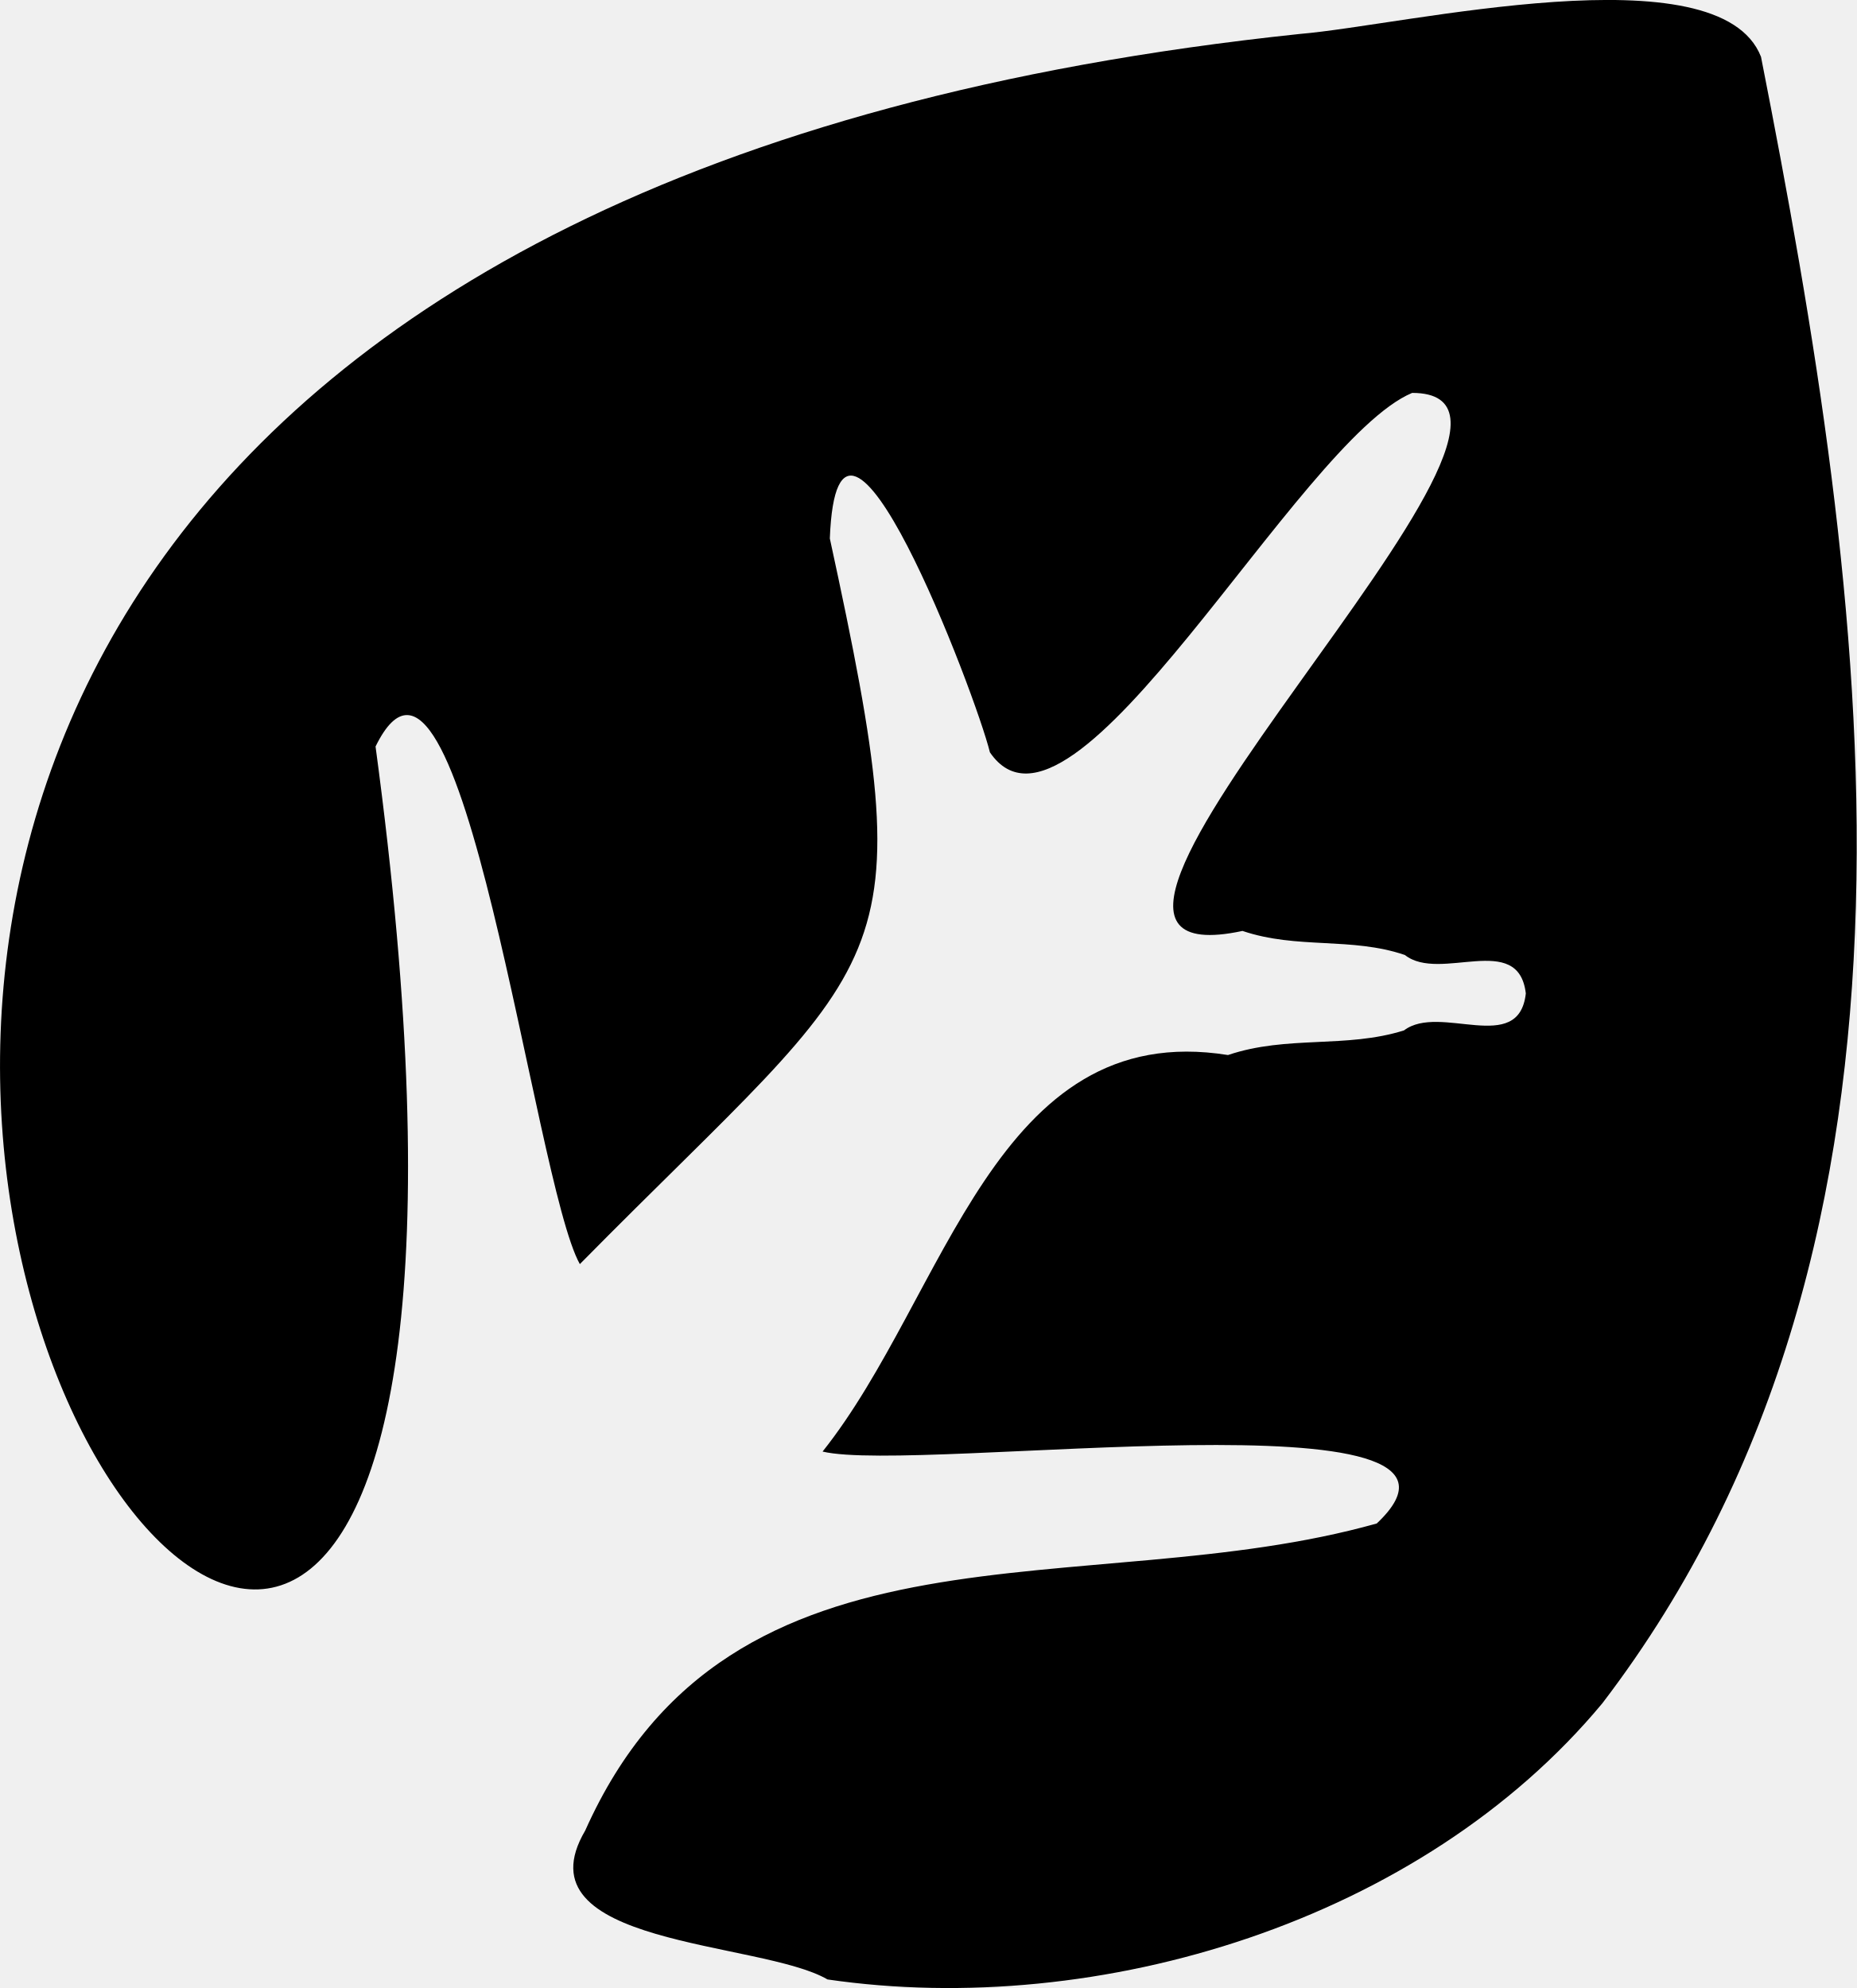
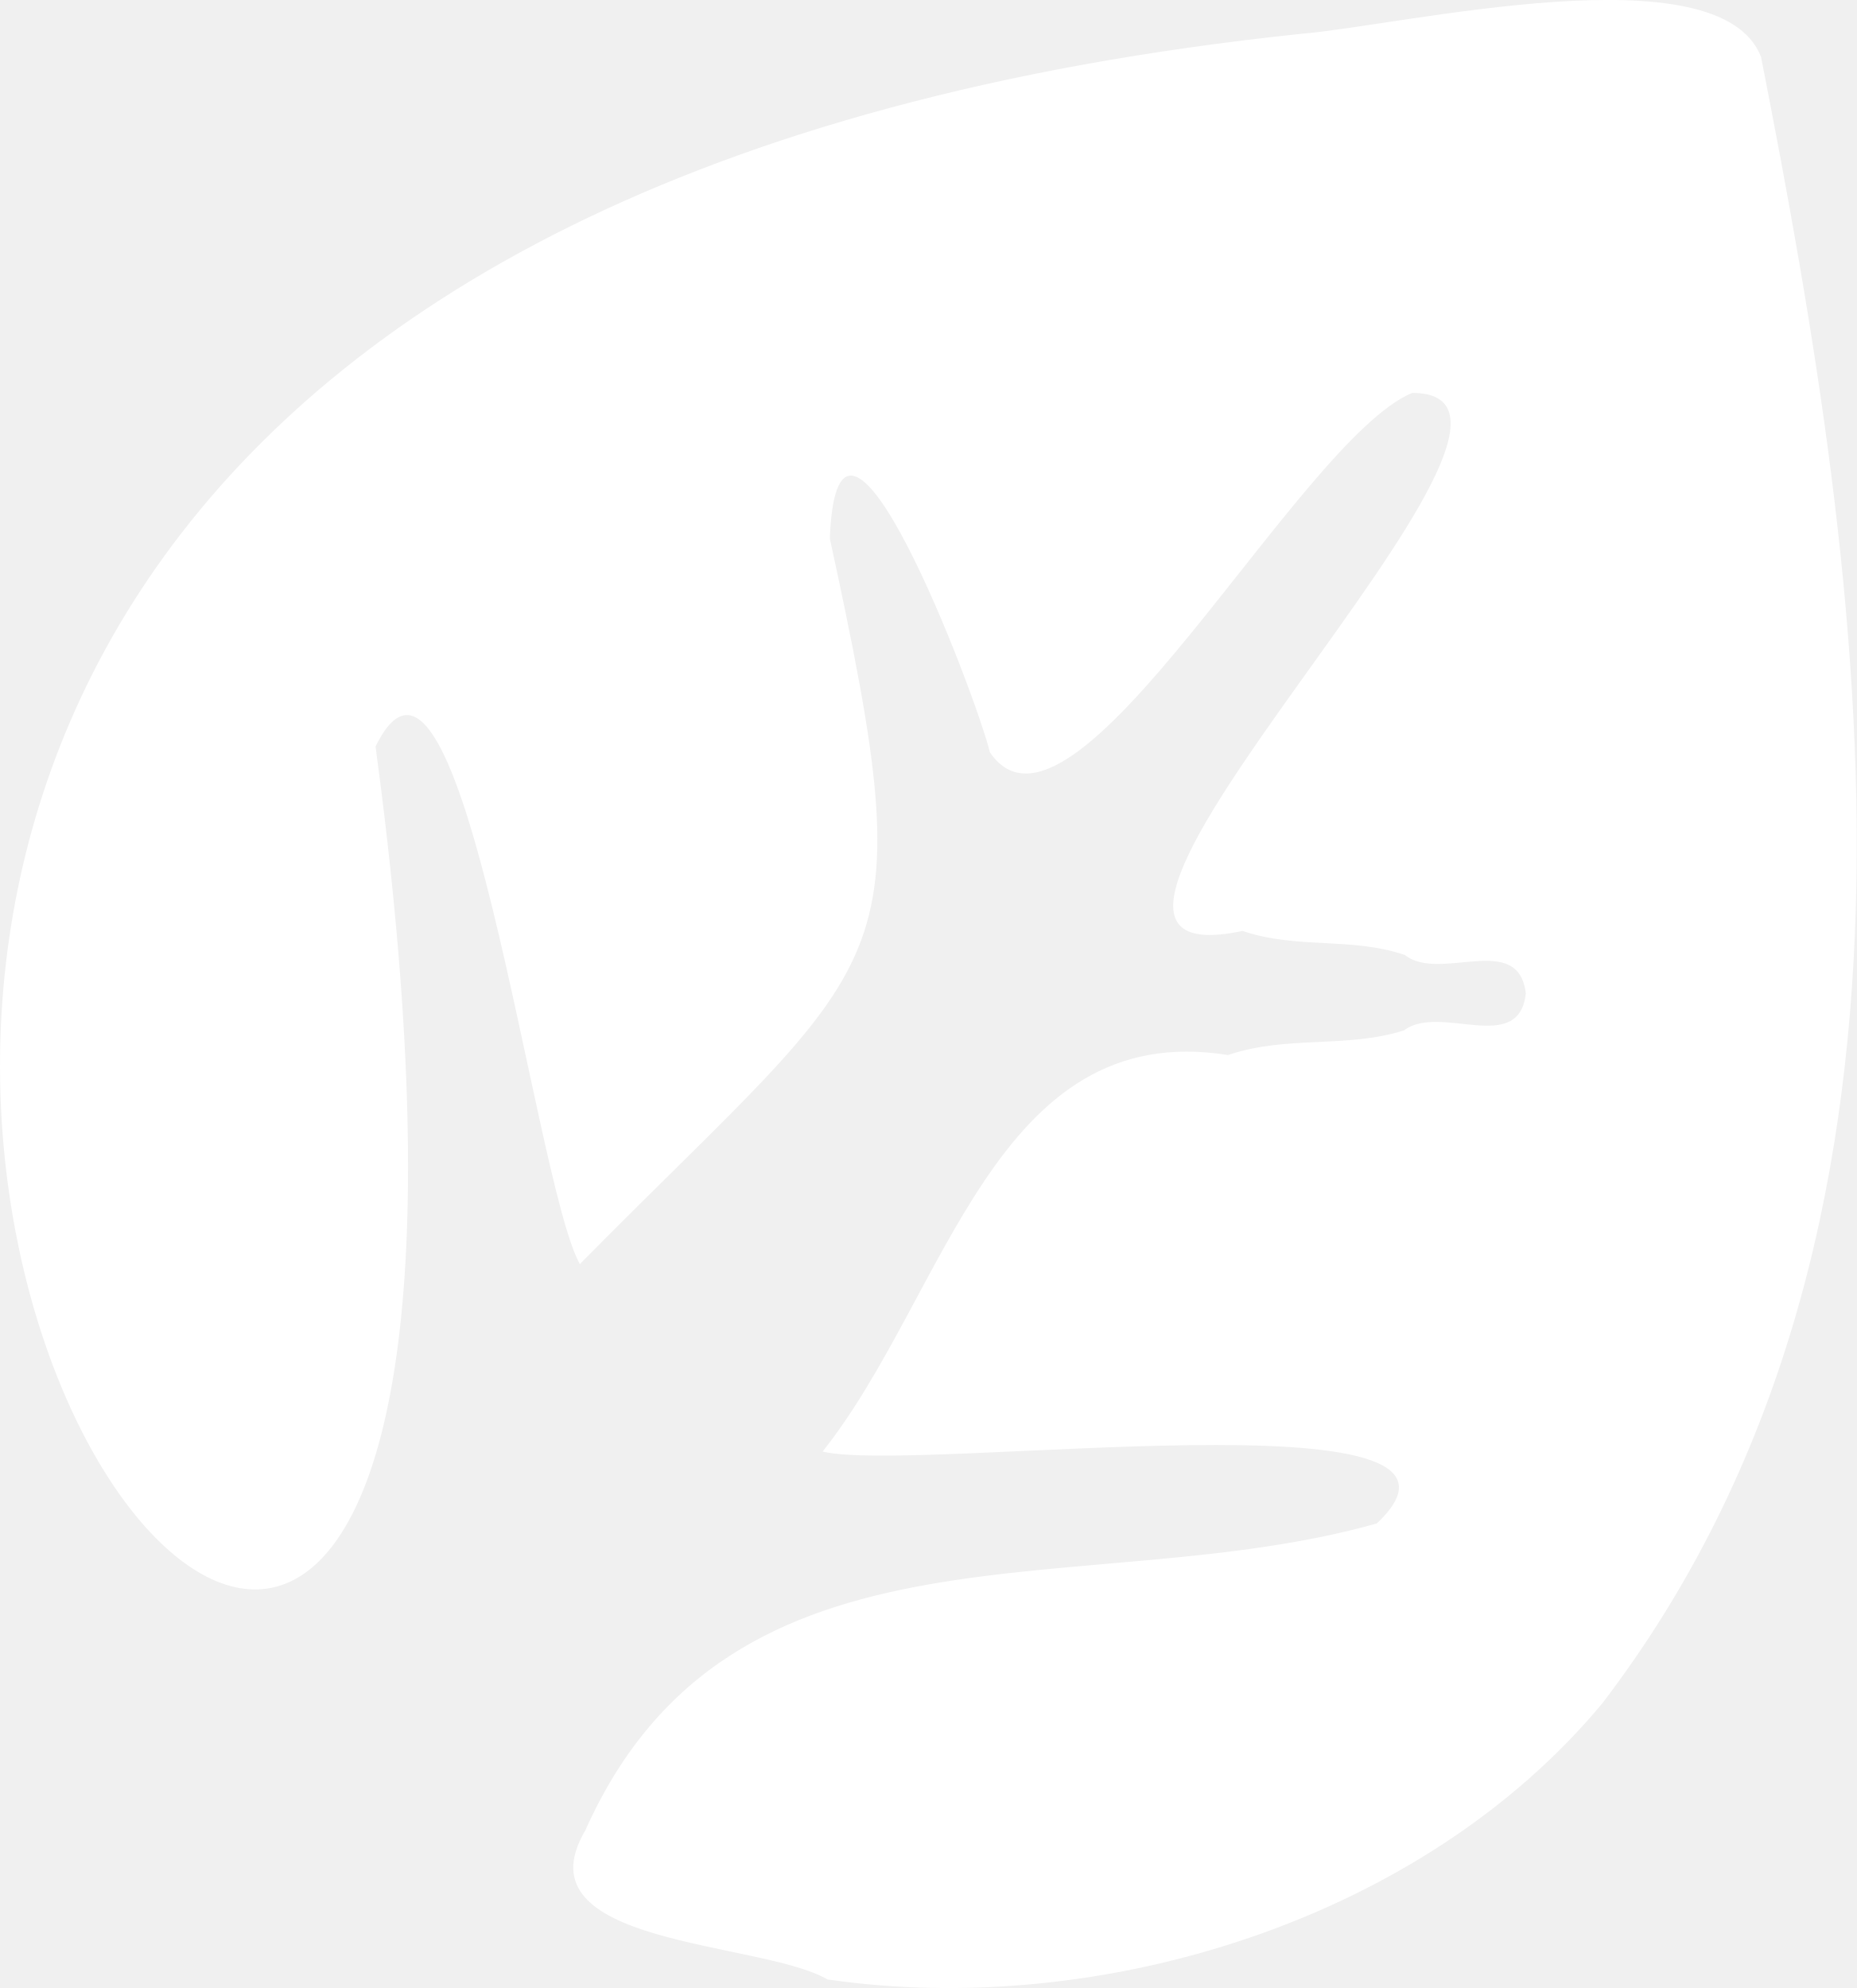
<svg xmlns="http://www.w3.org/2000/svg" id="Layer_2" data-name="Layer 2" viewBox="0 0 128.05 137.12">
+   <defs>
+     <style>
+       .cls-1 {
+         fill: #FFFFFF;
+       }
+     </style>
+   </defs>
  <g id="Layer_1-2" data-name="Layer 1">
    <path class="cls-1" d="M84.69,72.77c4.08-1.38,8.14-.44,12.14-1.7,2.47-1.88,7.92,1.77,8.4-2.55-.51-4.31-5.92-.73-8.34-2.65-3.7-1.26-7.41-.38-11.2-1.66-18.91,4.05,25.33-37.11,11.7-37.11-7.89,3.3-23.45,33.12-29.12,24.79-.97-3.97-10.49-28.98-11.04-14.75,6.62,30.49,4.32,28.19-17.24,50.05-3.18-5.65-8.17-47.79-14.09-35.7C45.89,199.62-79.02,20.07,89.66,2.34c7.21-.6,28.91-5.81,31.79,1.58,7.32,37.2,13.77,81.21-10.94,113.56-12.48,15.02-34.68,21.78-53.44,19.05-4.61-2.69-21.42-2.27-16.71-10.27,10.11-22.62,34.52-15.53,54.59-21.18,9.94-9.36-31.61-3.39-38.22-4.96,8.55-10.73,11.88-29.93,27.96-27.35Z" />
  </g>
</svg>
